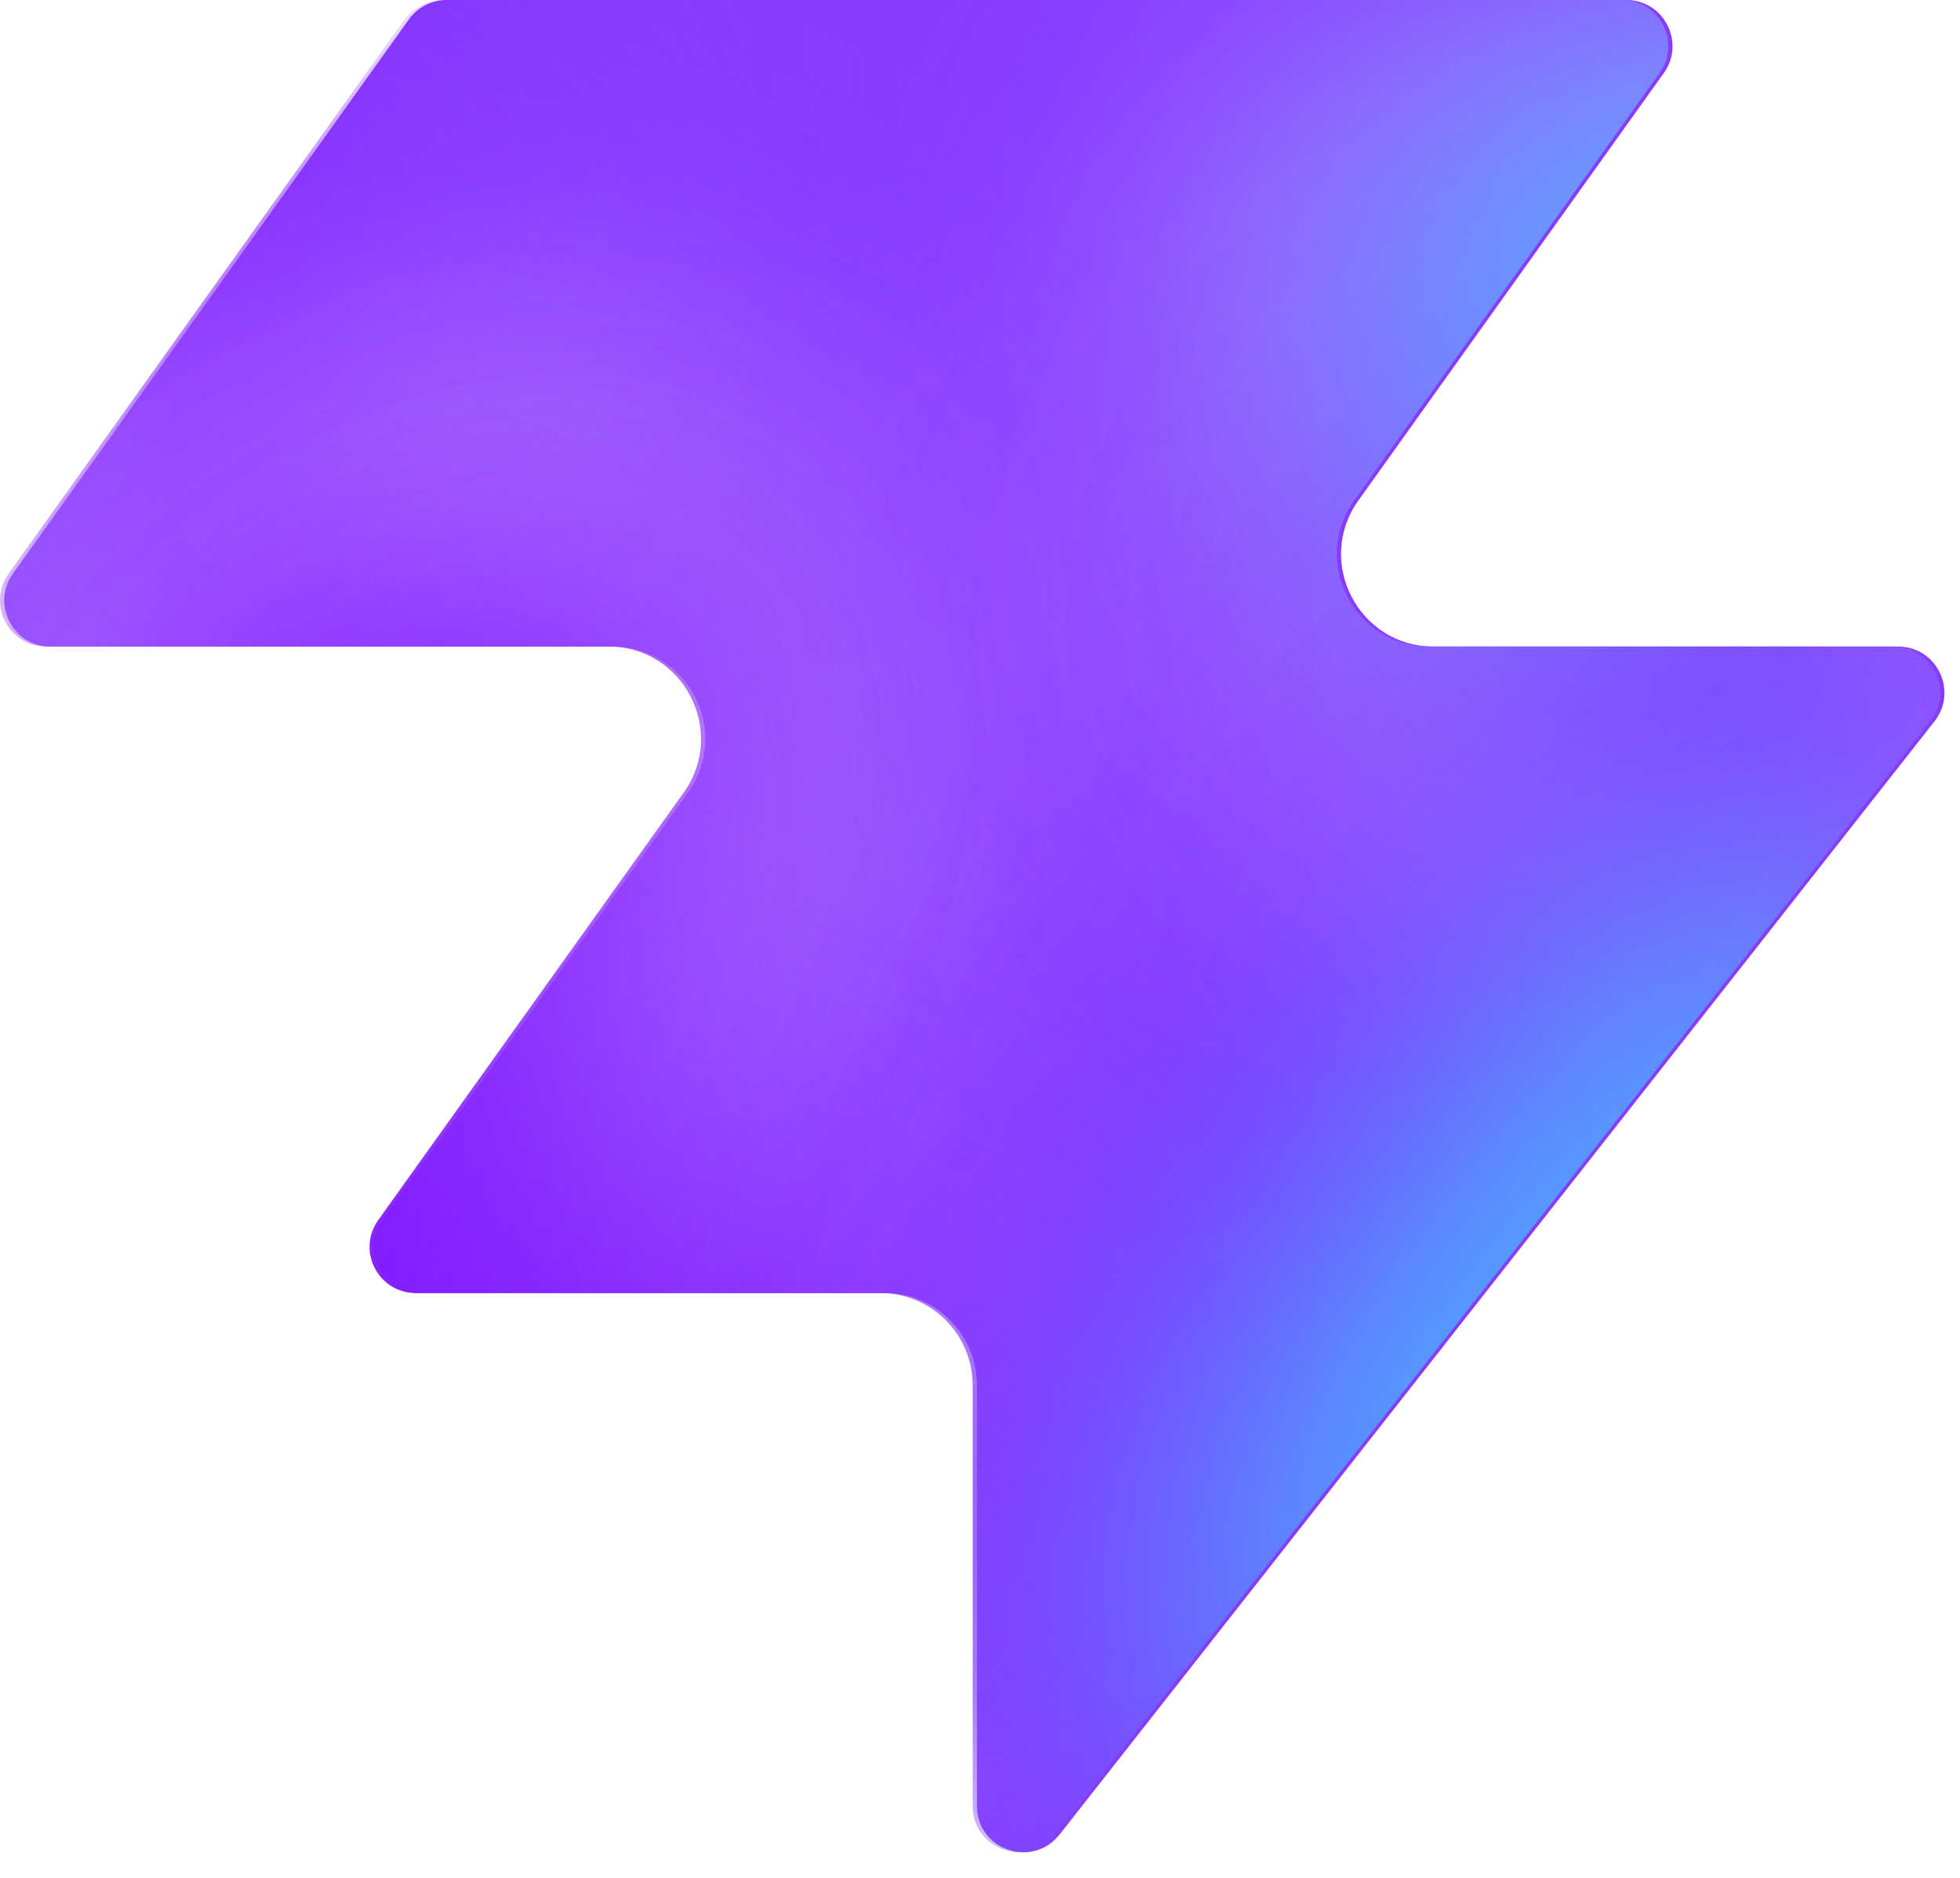
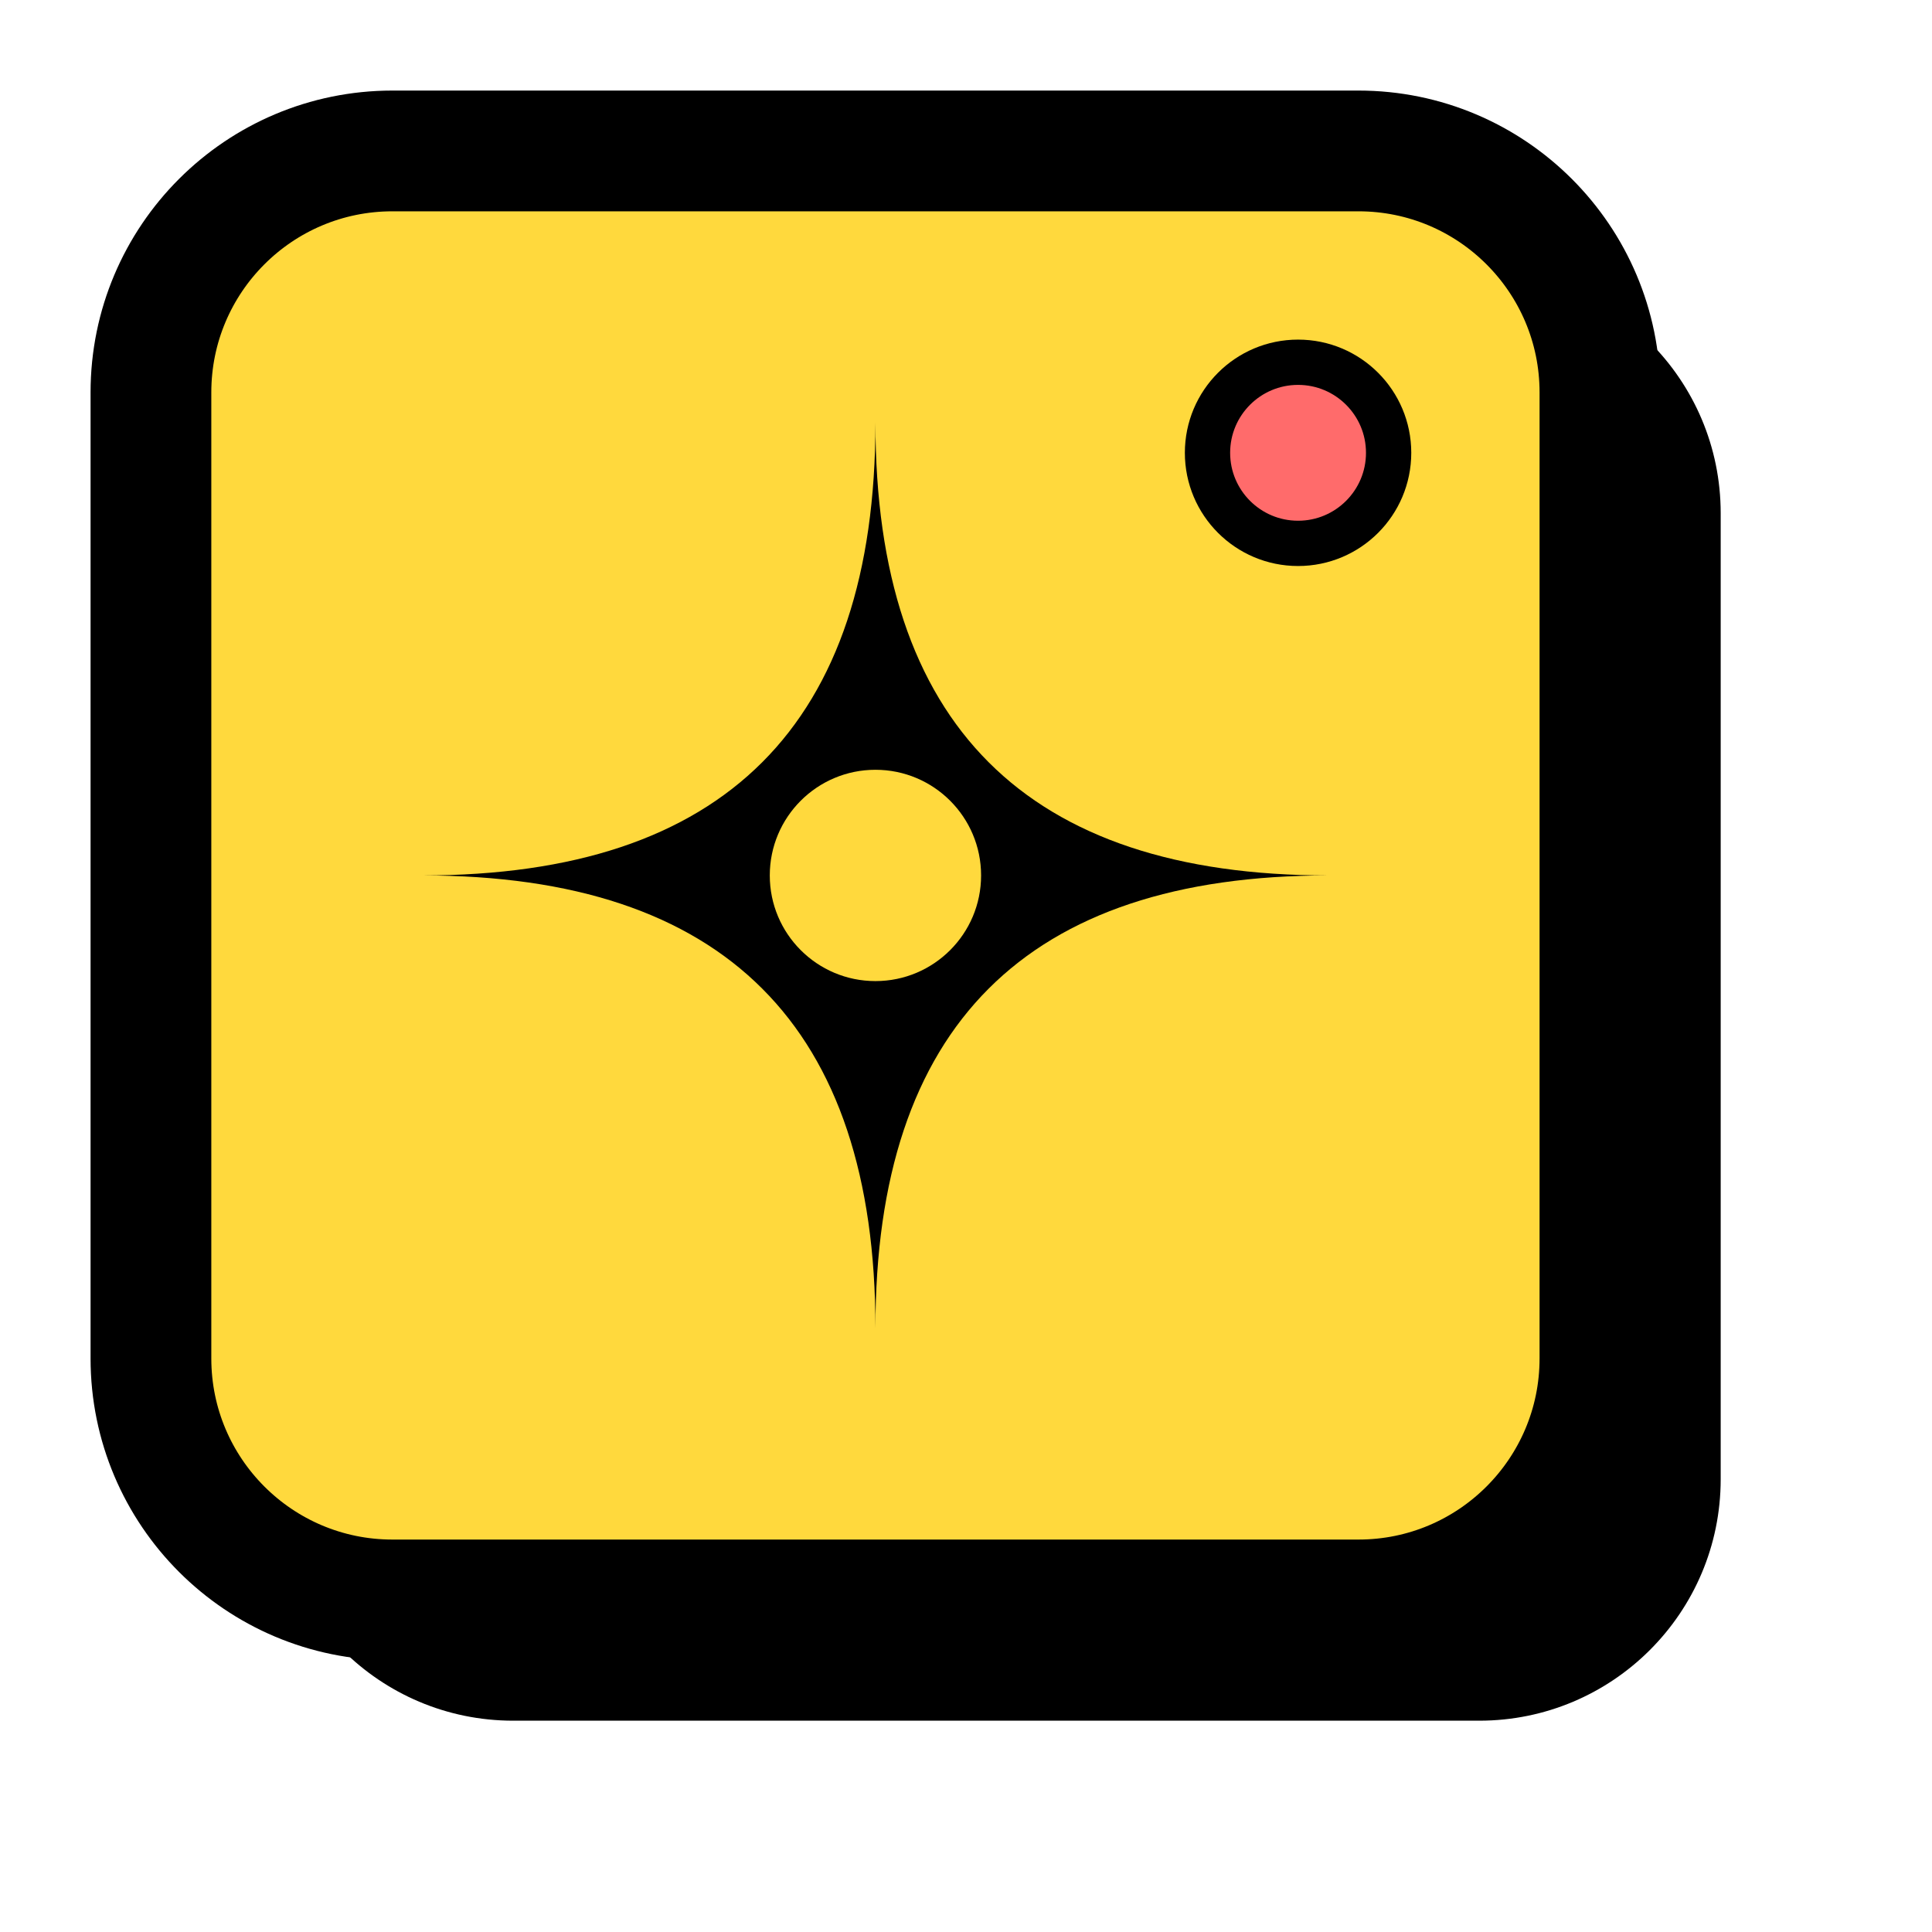
- <svg xmlns="http://www.w3.org/2000/svg" width="48" height="46" fill="none" viewBox="0 0 48 46">
-   <path fill="#863bff" d="M25.946 44.938c-.664.845-2.021.375-2.021-.698V33.937a2.26 2.26 0 0 0-2.262-2.262H10.287c-.92 0-1.456-1.04-.92-1.788l7.48-10.471c1.07-1.497 0-3.578-1.842-3.578H1.237c-.92 0-1.456-1.04-.92-1.788L10.013.474c.214-.297.556-.474.92-.474h28.894c.92 0 1.456 1.04.92 1.788l-7.48 10.471c-1.07 1.498 0 3.579 1.842 3.579h11.377c.943 0 1.473 1.088.89 1.83L25.947 44.94z" style="fill:#863bff;fill:color(display-p3 .525 .23 1);fill-opacity:1" />
-   <mask id="a" width="48" height="46" x="0" y="0" maskUnits="userSpaceOnUse" style="mask-type:alpha">
-     <path fill="#000" d="M25.842 44.938c-.664.844-2.021.375-2.021-.698V33.937a2.26 2.26 0 0 0-2.262-2.262H10.183c-.92 0-1.456-1.04-.92-1.788l7.48-10.471c1.07-1.498 0-3.579-1.842-3.579H1.133c-.92 0-1.456-1.04-.92-1.787L9.91.473c.214-.297.556-.474.92-.474h28.894c.92 0 1.456 1.04.92 1.788l-7.48 10.471c-1.07 1.498 0 3.578 1.842 3.578h11.377c.943 0 1.473 1.088.89 1.832L25.843 44.94z" style="fill:#000;fill-opacity:1" />
-   </mask>
-   <g mask="url(#a)">
-     <g filter="url(#b)">
-       <ellipse cx="5.508" cy="14.704" fill="#ede6ff" rx="5.508" ry="14.704" style="fill:#ede6ff;fill:color(display-p3 .927 .903 1);fill-opacity:1" transform="matrix(.00324 1 1 -.00324 -4.47 31.516)" />
-     </g>
-     <g filter="url(#c)">
-       <ellipse cx="10.399" cy="29.851" fill="#ede6ff" rx="10.399" ry="29.851" style="fill:#ede6ff;fill:color(display-p3 .927 .903 1);fill-opacity:1" transform="matrix(.00324 1 1 -.00324 -39.328 7.883)" />
-     </g>
-     <g filter="url(#d)">
-       <ellipse cx="5.508" cy="30.487" fill="#7e14ff" rx="5.508" ry="30.487" style="fill:#7e14ff;fill:color(display-p3 .492 .077 1);fill-opacity:1" transform="rotate(89.814 -25.913 -14.639)scale(1 -1)" />
-     </g>
-     <g filter="url(#e)">
-       <ellipse cx="5.508" cy="30.599" fill="#7e14ff" rx="5.508" ry="30.599" style="fill:#7e14ff;fill:color(display-p3 .492 .077 1);fill-opacity:1" transform="rotate(89.814 -32.644 -3.334)scale(1 -1)" />
-     </g>
-     <g filter="url(#f)">
-       <ellipse cx="5.508" cy="30.599" fill="#7e14ff" rx="5.508" ry="30.599" style="fill:#7e14ff;fill:color(display-p3 .492 .077 1);fill-opacity:1" transform="matrix(.00324 1 1 -.00324 -34.34 30.47)" />
-     </g>
-     <g filter="url(#g)">
-       <ellipse cx="14.072" cy="22.078" fill="#ede6ff" rx="14.072" ry="22.078" style="fill:#ede6ff;fill:color(display-p3 .927 .903 1);fill-opacity:1" transform="rotate(93.35 24.506 48.493)scale(-1 1)" />
-     </g>
-     <g filter="url(#h)">
-       <ellipse cx="3.47" cy="21.501" fill="#7e14ff" rx="3.47" ry="21.501" style="fill:#7e14ff;fill:color(display-p3 .492 .077 1);fill-opacity:1" transform="rotate(89.009 28.708 47.59)scale(-1 1)" />
-     </g>
-     <g filter="url(#i)">
-       <ellipse cx="3.47" cy="21.501" fill="#7e14ff" rx="3.47" ry="21.501" style="fill:#7e14ff;fill:color(display-p3 .492 .077 1);fill-opacity:1" transform="rotate(89.009 28.708 47.59)scale(-1 1)" />
-     </g>
-     <g filter="url(#j)">
-       <ellipse cx=".387" cy="8.972" fill="#7e14ff" rx="4.407" ry="29.108" style="fill:#7e14ff;fill:color(display-p3 .492 .077 1);fill-opacity:1" transform="rotate(39.51 .387 8.972)" />
-     </g>
-     <g filter="url(#k)">
-       <ellipse cx="47.523" cy="-6.092" fill="#7e14ff" rx="4.407" ry="29.108" style="fill:#7e14ff;fill:color(display-p3 .492 .077 1);fill-opacity:1" transform="rotate(37.892 47.523 -6.092)" />
-     </g>
-     <g filter="url(#l)">
-       <ellipse cx="41.412" cy="6.333" fill="#47bfff" rx="5.971" ry="9.665" style="fill:#47bfff;fill:color(display-p3 .28 .748 1);fill-opacity:1" transform="rotate(37.892 41.412 6.333)" />
-     </g>
-     <g filter="url(#m)">
-       <ellipse cx="-1.879" cy="38.332" fill="#7e14ff" rx="4.407" ry="29.108" style="fill:#7e14ff;fill:color(display-p3 .492 .077 1);fill-opacity:1" transform="rotate(37.892 -1.88 38.332)" />
-     </g>
-     <g filter="url(#n)">
-       <ellipse cx="-1.879" cy="38.332" fill="#7e14ff" rx="4.407" ry="29.108" style="fill:#7e14ff;fill:color(display-p3 .492 .077 1);fill-opacity:1" transform="rotate(37.892 -1.88 38.332)" />
-     </g>
-     <g filter="url(#o)">
-       <ellipse cx="35.651" cy="29.907" fill="#7e14ff" rx="4.407" ry="29.108" style="fill:#7e14ff;fill:color(display-p3 .492 .077 1);fill-opacity:1" transform="rotate(37.892 35.651 29.907)" />
-     </g>
-     <g filter="url(#p)">
-       <ellipse cx="38.418" cy="32.4" fill="#47bfff" rx="5.971" ry="15.297" style="fill:#47bfff;fill:color(display-p3 .28 .748 1);fill-opacity:1" transform="rotate(37.892 38.418 32.4)" />
-     </g>
-   </g>
-   <defs>
-     <filter id="b" width="60.045" height="41.654" x="-19.77" y="16.149" color-interpolation-filters="sRGB" filterUnits="userSpaceOnUse">
-       <feFlood flood-opacity="0" result="BackgroundImageFix" />
-       <feBlend in="SourceGraphic" in2="BackgroundImageFix" result="shape" />
-       <feGaussianBlur result="effect1_foregroundBlur_2002_17158" stdDeviation="7.659" />
-     </filter>
-     <filter id="c" width="90.34" height="51.437" x="-54.613" y="-7.533" color-interpolation-filters="sRGB" filterUnits="userSpaceOnUse">
-       <feFlood flood-opacity="0" result="BackgroundImageFix" />
-       <feBlend in="SourceGraphic" in2="BackgroundImageFix" result="shape" />
-       <feGaussianBlur result="effect1_foregroundBlur_2002_17158" stdDeviation="7.659" />
-     </filter>
-     <filter id="d" width="79.355" height="29.4" x="-49.64" y="2.03" color-interpolation-filters="sRGB" filterUnits="userSpaceOnUse">
-       <feFlood flood-opacity="0" result="BackgroundImageFix" />
-       <feBlend in="SourceGraphic" in2="BackgroundImageFix" result="shape" />
-       <feGaussianBlur result="effect1_foregroundBlur_2002_17158" stdDeviation="4.596" />
-     </filter>
-     <filter id="e" width="79.579" height="29.4" x="-45.045" y="20.029" color-interpolation-filters="sRGB" filterUnits="userSpaceOnUse">
-       <feFlood flood-opacity="0" result="BackgroundImageFix" />
-       <feBlend in="SourceGraphic" in2="BackgroundImageFix" result="shape" />
-       <feGaussianBlur result="effect1_foregroundBlur_2002_17158" stdDeviation="4.596" />
-     </filter>
-     <filter id="f" width="79.579" height="29.4" x="-43.513" y="21.178" color-interpolation-filters="sRGB" filterUnits="userSpaceOnUse">
-       <feFlood flood-opacity="0" result="BackgroundImageFix" />
-       <feBlend in="SourceGraphic" in2="BackgroundImageFix" result="shape" />
-       <feGaussianBlur result="effect1_foregroundBlur_2002_17158" stdDeviation="4.596" />
-     </filter>
-     <filter id="g" width="74.749" height="58.852" x="15.756" y="-17.901" color-interpolation-filters="sRGB" filterUnits="userSpaceOnUse">
-       <feFlood flood-opacity="0" result="BackgroundImageFix" />
-       <feBlend in="SourceGraphic" in2="BackgroundImageFix" result="shape" />
-       <feGaussianBlur result="effect1_foregroundBlur_2002_17158" stdDeviation="7.659" />
-     </filter>
-     <filter id="h" width="61.377" height="25.362" x="23.548" y="2.284" color-interpolation-filters="sRGB" filterUnits="userSpaceOnUse">
-       <feFlood flood-opacity="0" result="BackgroundImageFix" />
-       <feBlend in="SourceGraphic" in2="BackgroundImageFix" result="shape" />
-       <feGaussianBlur result="effect1_foregroundBlur_2002_17158" stdDeviation="4.596" />
-     </filter>
-     <filter id="i" width="61.377" height="25.362" x="23.548" y="2.284" color-interpolation-filters="sRGB" filterUnits="userSpaceOnUse">
-       <feFlood flood-opacity="0" result="BackgroundImageFix" />
-       <feBlend in="SourceGraphic" in2="BackgroundImageFix" result="shape" />
-       <feGaussianBlur result="effect1_foregroundBlur_2002_17158" stdDeviation="4.596" />
-     </filter>
-     <filter id="j" width="56.045" height="63.649" x="-27.636" y="-22.853" color-interpolation-filters="sRGB" filterUnits="userSpaceOnUse">
-       <feFlood flood-opacity="0" result="BackgroundImageFix" />
-       <feBlend in="SourceGraphic" in2="BackgroundImageFix" result="shape" />
-       <feGaussianBlur result="effect1_foregroundBlur_2002_17158" stdDeviation="4.596" />
-     </filter>
-     <filter id="k" width="54.814" height="64.646" x="20.116" y="-38.415" color-interpolation-filters="sRGB" filterUnits="userSpaceOnUse">
-       <feFlood flood-opacity="0" result="BackgroundImageFix" />
-       <feBlend in="SourceGraphic" in2="BackgroundImageFix" result="shape" />
-       <feGaussianBlur result="effect1_foregroundBlur_2002_17158" stdDeviation="4.596" />
-     </filter>
-     <filter id="l" width="33.541" height="35.313" x="24.641" y="-11.323" color-interpolation-filters="sRGB" filterUnits="userSpaceOnUse">
-       <feFlood flood-opacity="0" result="BackgroundImageFix" />
-       <feBlend in="SourceGraphic" in2="BackgroundImageFix" result="shape" />
-       <feGaussianBlur result="effect1_foregroundBlur_2002_17158" stdDeviation="4.596" />
-     </filter>
-     <filter id="m" width="54.814" height="64.646" x="-29.286" y="6.009" color-interpolation-filters="sRGB" filterUnits="userSpaceOnUse">
-       <feFlood flood-opacity="0" result="BackgroundImageFix" />
-       <feBlend in="SourceGraphic" in2="BackgroundImageFix" result="shape" />
-       <feGaussianBlur result="effect1_foregroundBlur_2002_17158" stdDeviation="4.596" />
-     </filter>
-     <filter id="n" width="54.814" height="64.646" x="-29.286" y="6.009" color-interpolation-filters="sRGB" filterUnits="userSpaceOnUse">
-       <feFlood flood-opacity="0" result="BackgroundImageFix" />
-       <feBlend in="SourceGraphic" in2="BackgroundImageFix" result="shape" />
-       <feGaussianBlur result="effect1_foregroundBlur_2002_17158" stdDeviation="4.596" />
-     </filter>
-     <filter id="o" width="54.814" height="64.646" x="8.244" y="-2.416" color-interpolation-filters="sRGB" filterUnits="userSpaceOnUse">
-       <feFlood flood-opacity="0" result="BackgroundImageFix" />
-       <feBlend in="SourceGraphic" in2="BackgroundImageFix" result="shape" />
-       <feGaussianBlur result="effect1_foregroundBlur_2002_17158" stdDeviation="4.596" />
-     </filter>
-     <filter id="p" width="39.409" height="43.623" x="18.713" y="10.588" color-interpolation-filters="sRGB" filterUnits="userSpaceOnUse">
-       <feFlood flood-opacity="0" result="BackgroundImageFix" />
-       <feBlend in="SourceGraphic" in2="BackgroundImageFix" result="shape" />
-       <feGaussianBlur result="effect1_foregroundBlur_2002_17158" stdDeviation="4.596" />
-     </filter>
-   </defs>
+ <svg xmlns="http://www.w3.org/2000/svg" viewBox="0 0 64 64" width="64" height="64">
+   <rect x="9" y="9" width="48" height="48" rx="8" fill="#000000" />
+   <rect x="5" y="5" width="48" height="48" rx="8" fill="#FFD93D" stroke="#000000" stroke-width="4" stroke-linejoin="round" />
+   <path d="M 29,14 Q 29,29 44,29 Q 29,29 29,44 Q 29,29 14,29 Q 29,29 29,14 Z" fill="#000000" />
+   <circle cx="29" cy="29" r="3.5" fill="#FFD93D" />
+   <circle cx="43" cy="15" r="3" fill="#FF6B6B" stroke="#000000" stroke-width="1.5" />
</svg>
